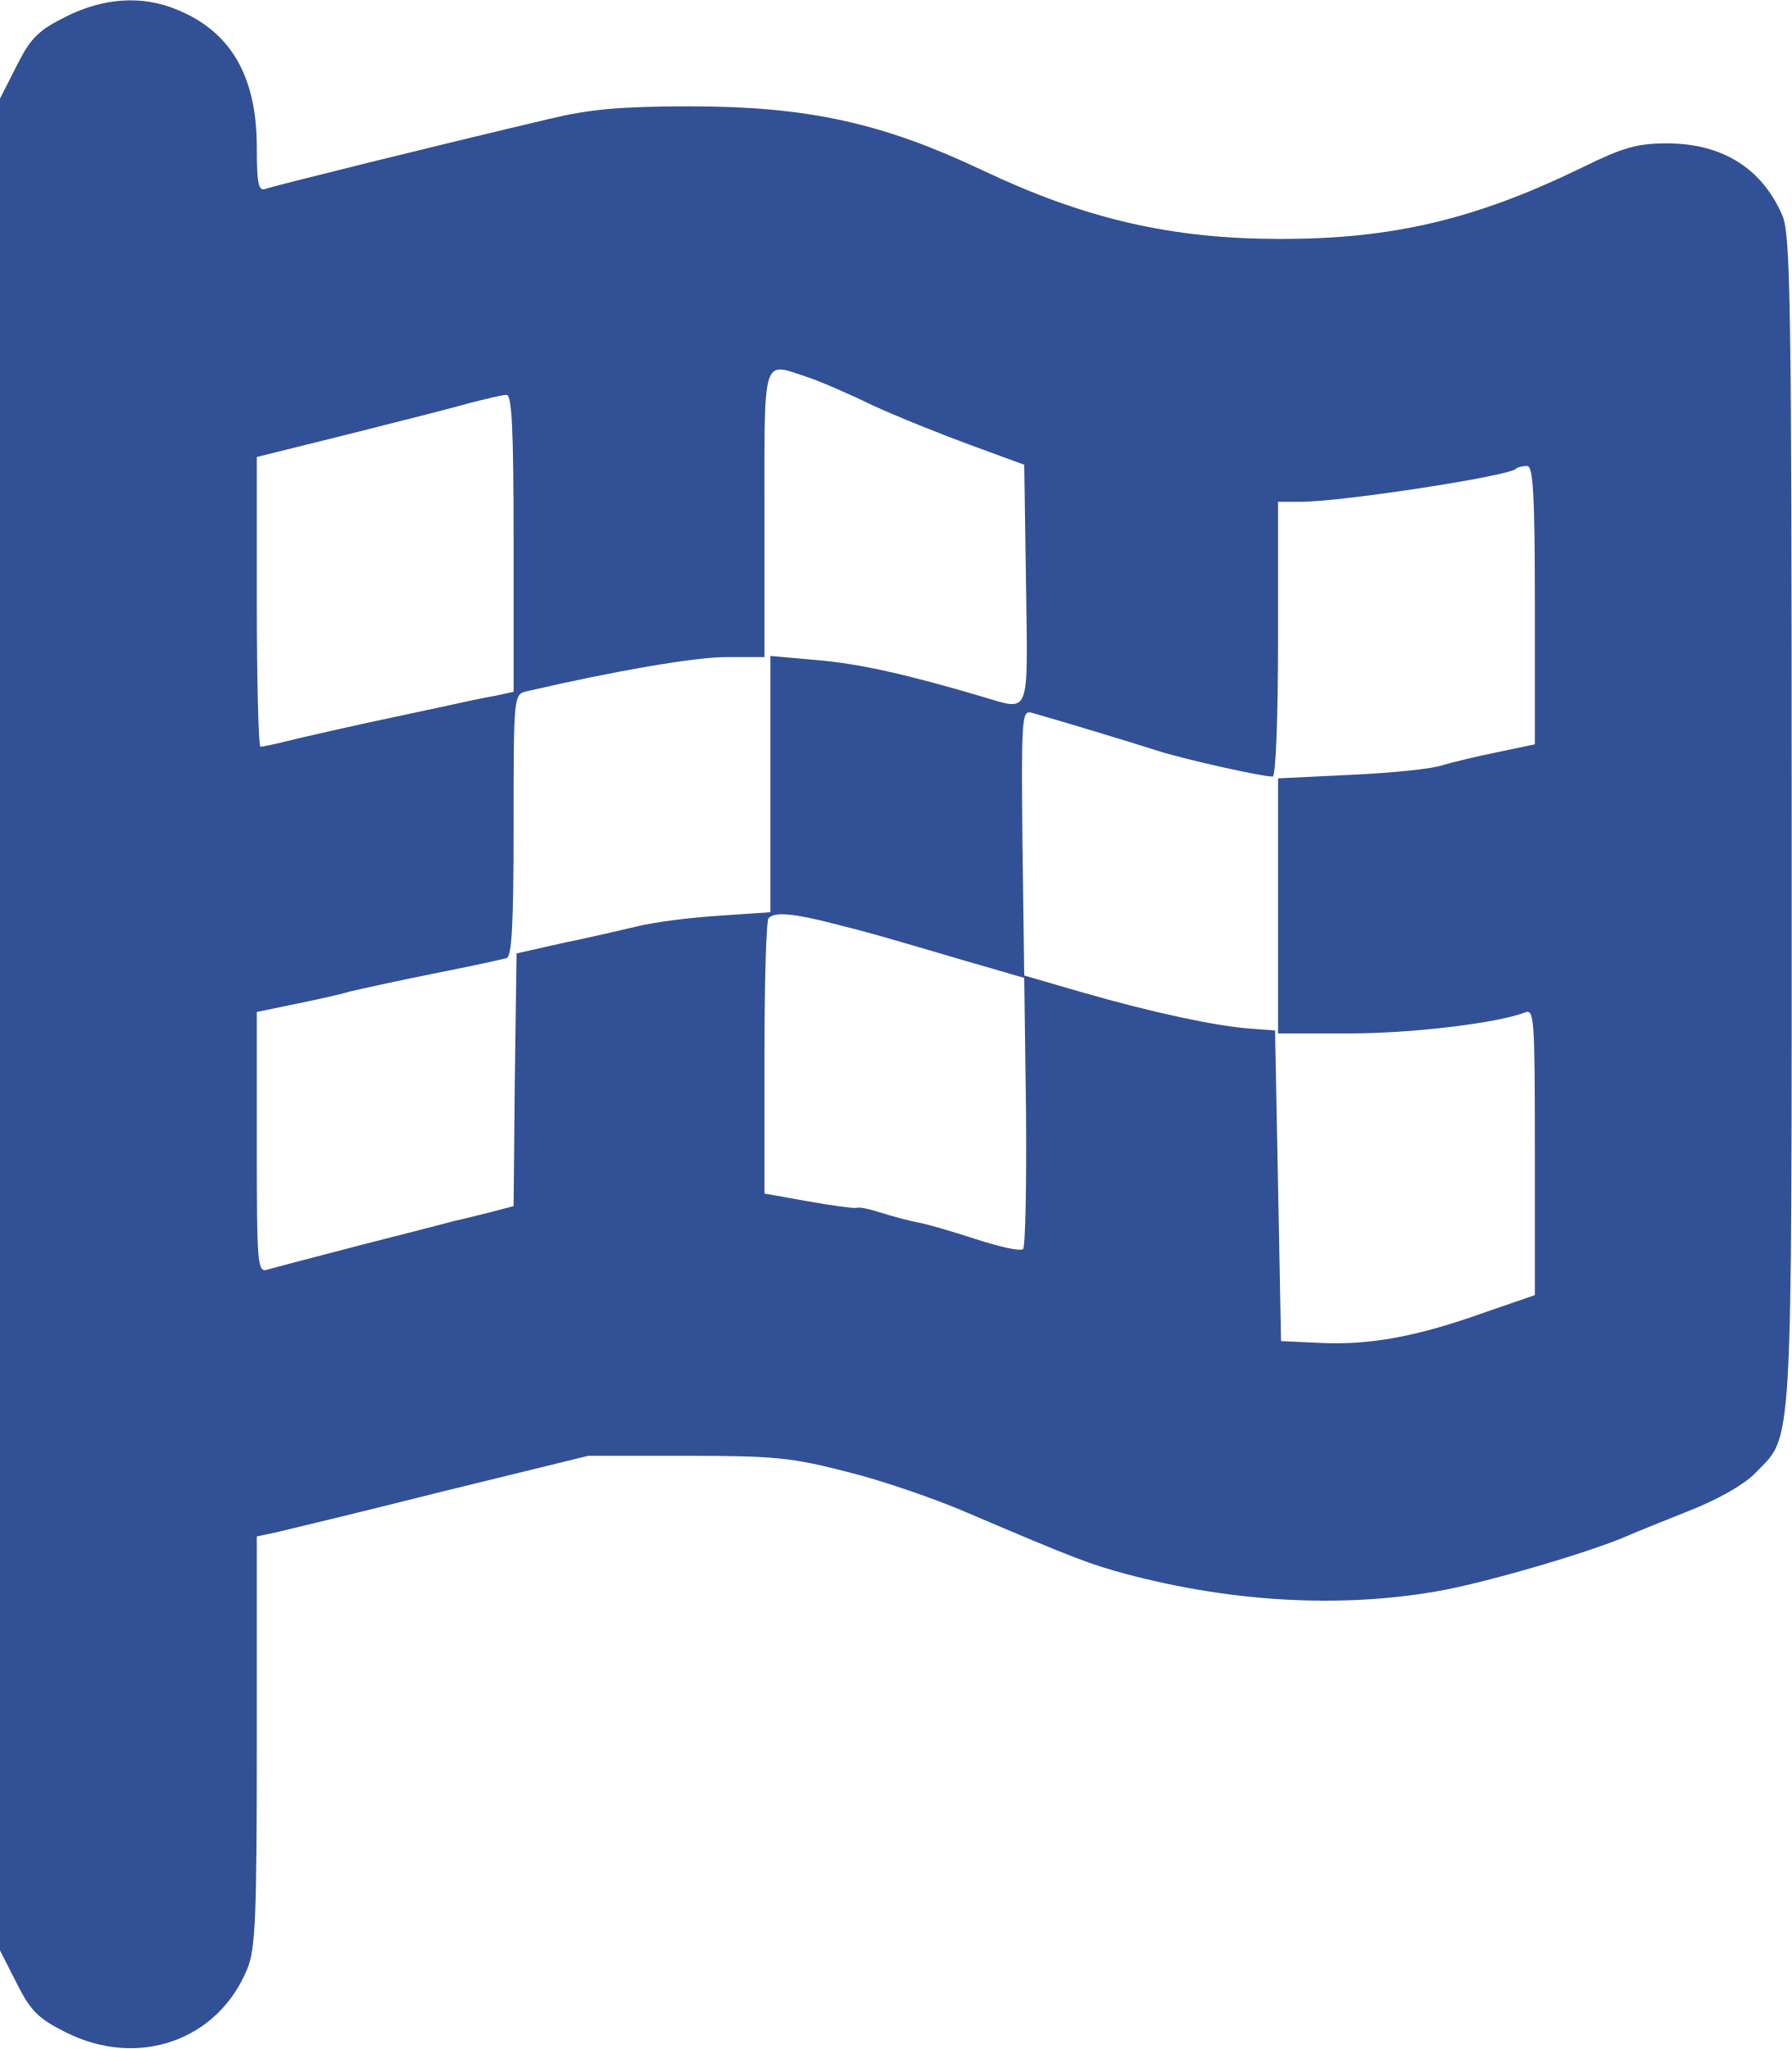
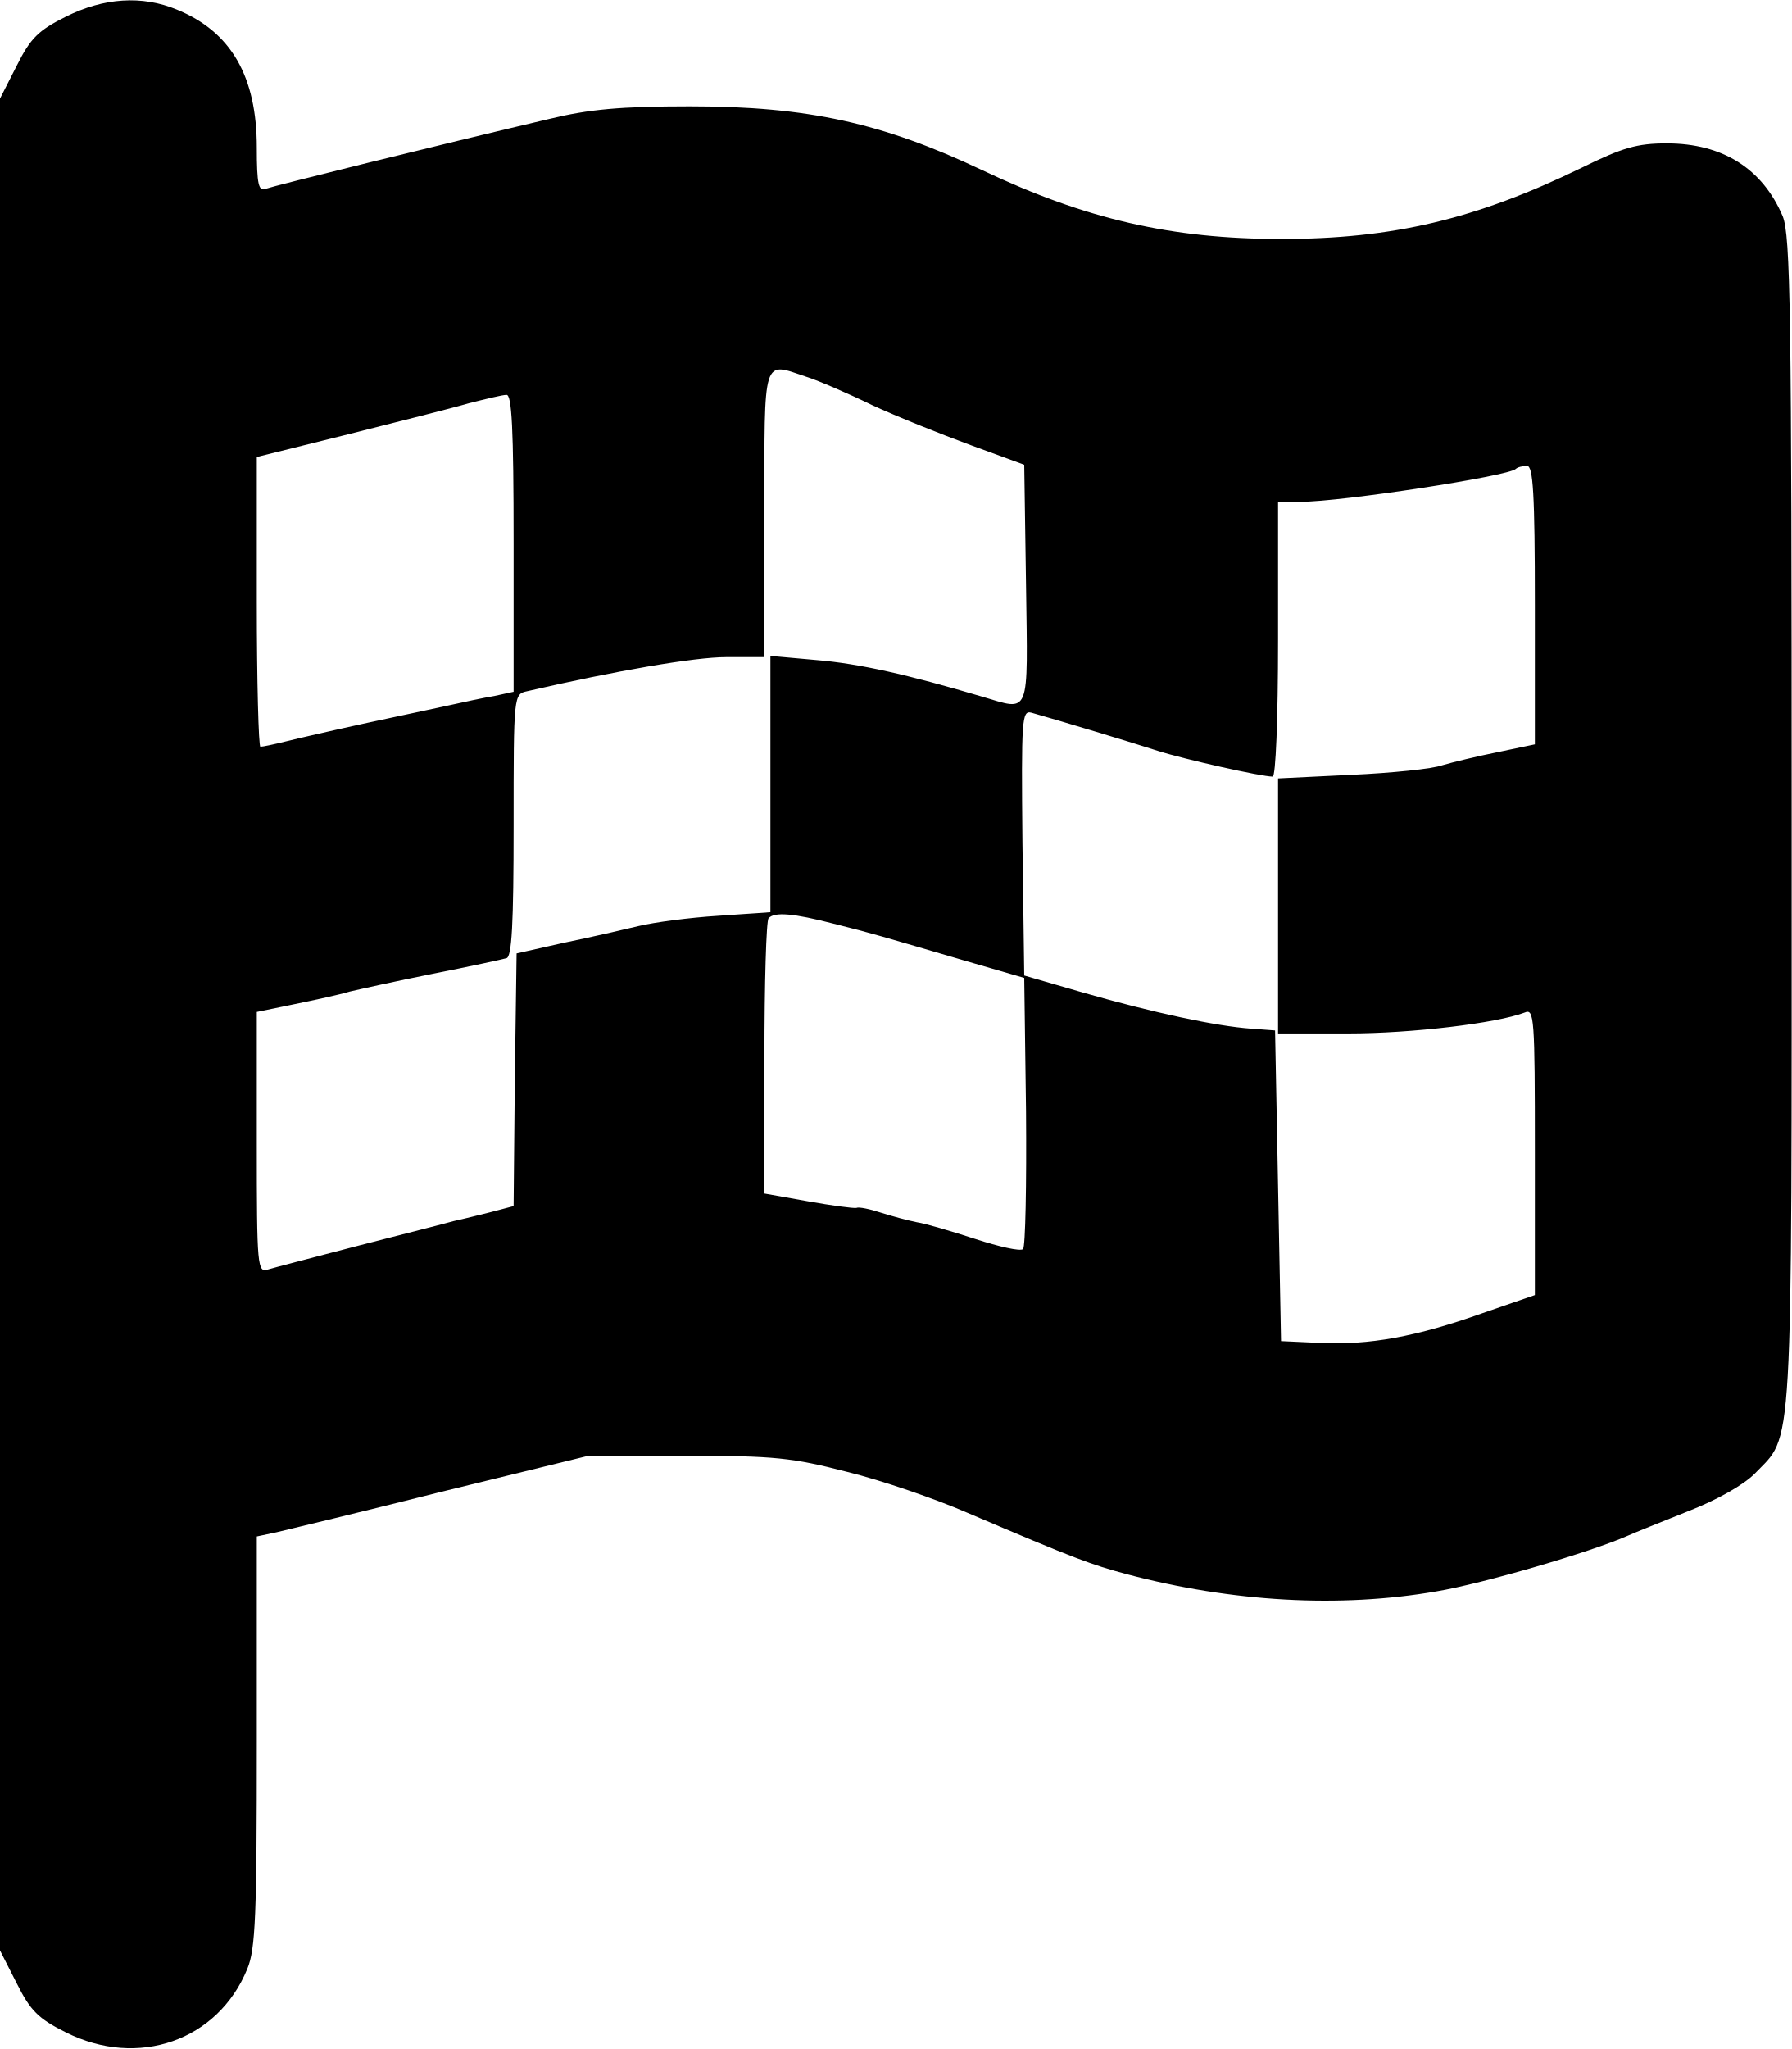
<svg xmlns="http://www.w3.org/2000/svg" version="1.0" width="300pt" height="343pt" viewBox="0 0 300 343" preserveAspectRatio="xMidYMid meet">
-   <g transform="translate(0,343) scale(0.1,-0.1)" fill="#325096" stroke="none">
+   <g transform="translate(0,343) scale(0.1,-0.1)" fill="#000000" stroke="none">
    <path d="M110 3402 c-46 -23 -59 -36 -82 -82 l-28 -55 0 -1550 0 -1550 28 -55 c23 -46 36 -59 82 -82 121 -61 255 -14 304 106 14 33 16 91 16 381 l0 343 33 7 c17 4 142 34 277 68 l245 60 165 0 c147 0 176 -3 269 -27 57 -14 147 -45 200 -68 185 -79 208 -87 267 -103 177 -47 358 -57 519 -29 78 13 259 66 320 93 11 5 56 23 101 41 49 19 93 44 112 63 65 68 62 7 62 1087 0 863 -2 985 -15 1018 -34 80 -101 122 -194 122 -50 0 -74 -7 -143 -41 -177 -86 -316 -119 -503 -119 -183 0 -327 33 -500 115 -167 79 -292 107 -490 107 -116 0 -169 -5 -235 -21 -187 -44 -461 -112 -475 -117 -12 -5 -15 7 -15 69 0 119 -43 194 -134 231 -58 24 -122 20 -186 -12z m1241 -603 c19 -6 68 -27 109 -47 41 -19 116 -49 165 -67 l90 -33 3 -201 c3 -224 8 -211 -74 -187 -125 37 -205 55 -276 61 l-78 7 0 -214 0 -215 -87 -6 c-49 -3 -108 -11 -133 -17 -25 -6 -81 -19 -125 -28 l-80 -18 -3 -212 -2 -211 -38 -10 c-20 -5 -48 -12 -62 -15 -14 -4 -85 -22 -159 -41 -73 -19 -142 -37 -152 -40 -18 -6 -19 3 -19 212 l0 219 63 13 c34 7 76 16 92 21 17 4 80 18 140 30 61 12 116 24 123 26 9 2 12 56 12 223 0 219 0 219 23 224 147 34 280 57 333 57 l64 0 0 240 c0 268 -4 254 71 229z m-491 -278 l0 -249 -32 -7 c-18 -3 -51 -10 -73 -15 -22 -5 -85 -18 -140 -30 -55 -12 -116 -26 -136 -31 -20 -5 -39 -9 -43 -9 -3 0 -6 109 -6 243 l0 242 153 38 c83 21 175 44 202 52 28 7 56 14 63 14 9 1 12 -55 12 -248z m1710 -104 l0 -233 -62 -13 c-35 -7 -76 -17 -93 -22 -16 -6 -85 -13 -152 -16 l-123 -6 0 -214 0 -213 118 0 c105 0 248 17 295 35 16 7 17 -8 17 -233 l0 -240 -87 -30 c-112 -40 -191 -54 -273 -50 l-65 3 -5 260 -5 260 -40 3 c-58 4 -165 27 -280 60 l-100 29 -3 222 c-2 209 -1 222 15 218 43 -12 172 -51 212 -64 44 -14 173 -43 192 -43 5 0 9 94 9 230 l0 230 38 0 c69 0 348 43 360 55 3 3 11 5 19 5 10 0 13 -45 13 -233z m-1175 -533 c68 -17 80 -21 220 -62 l100 -29 3 -223 c1 -123 -1 -227 -5 -231 -5 -4 -40 4 -80 17 -40 13 -84 26 -98 28 -15 3 -41 10 -60 16 -18 6 -37 10 -41 8 -5 -1 -42 4 -81 11 l-73 13 0 227 c0 125 3 231 7 234 10 11 42 8 108 -9z" />
  </g>
</svg>
